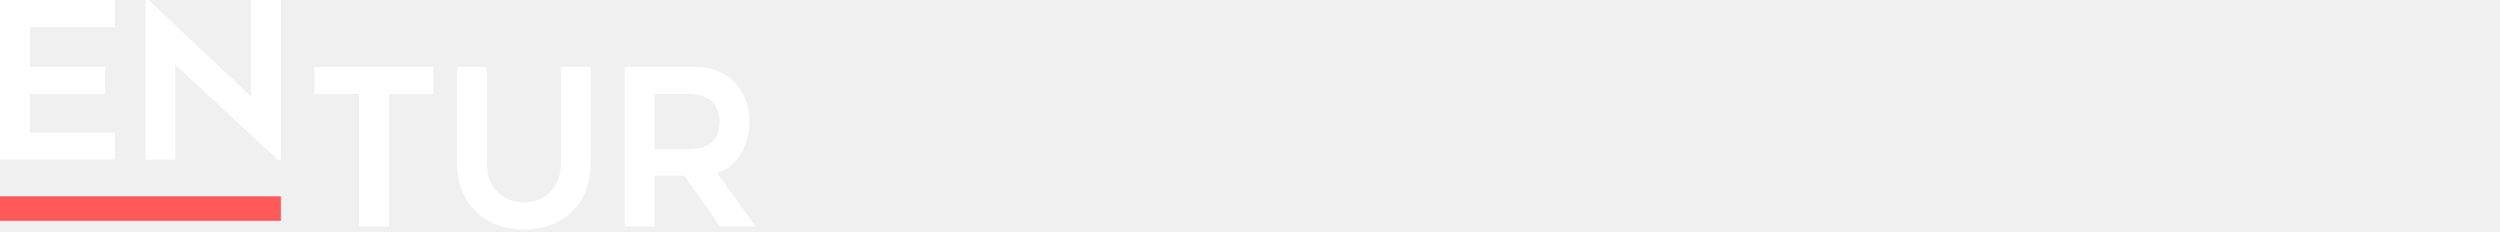
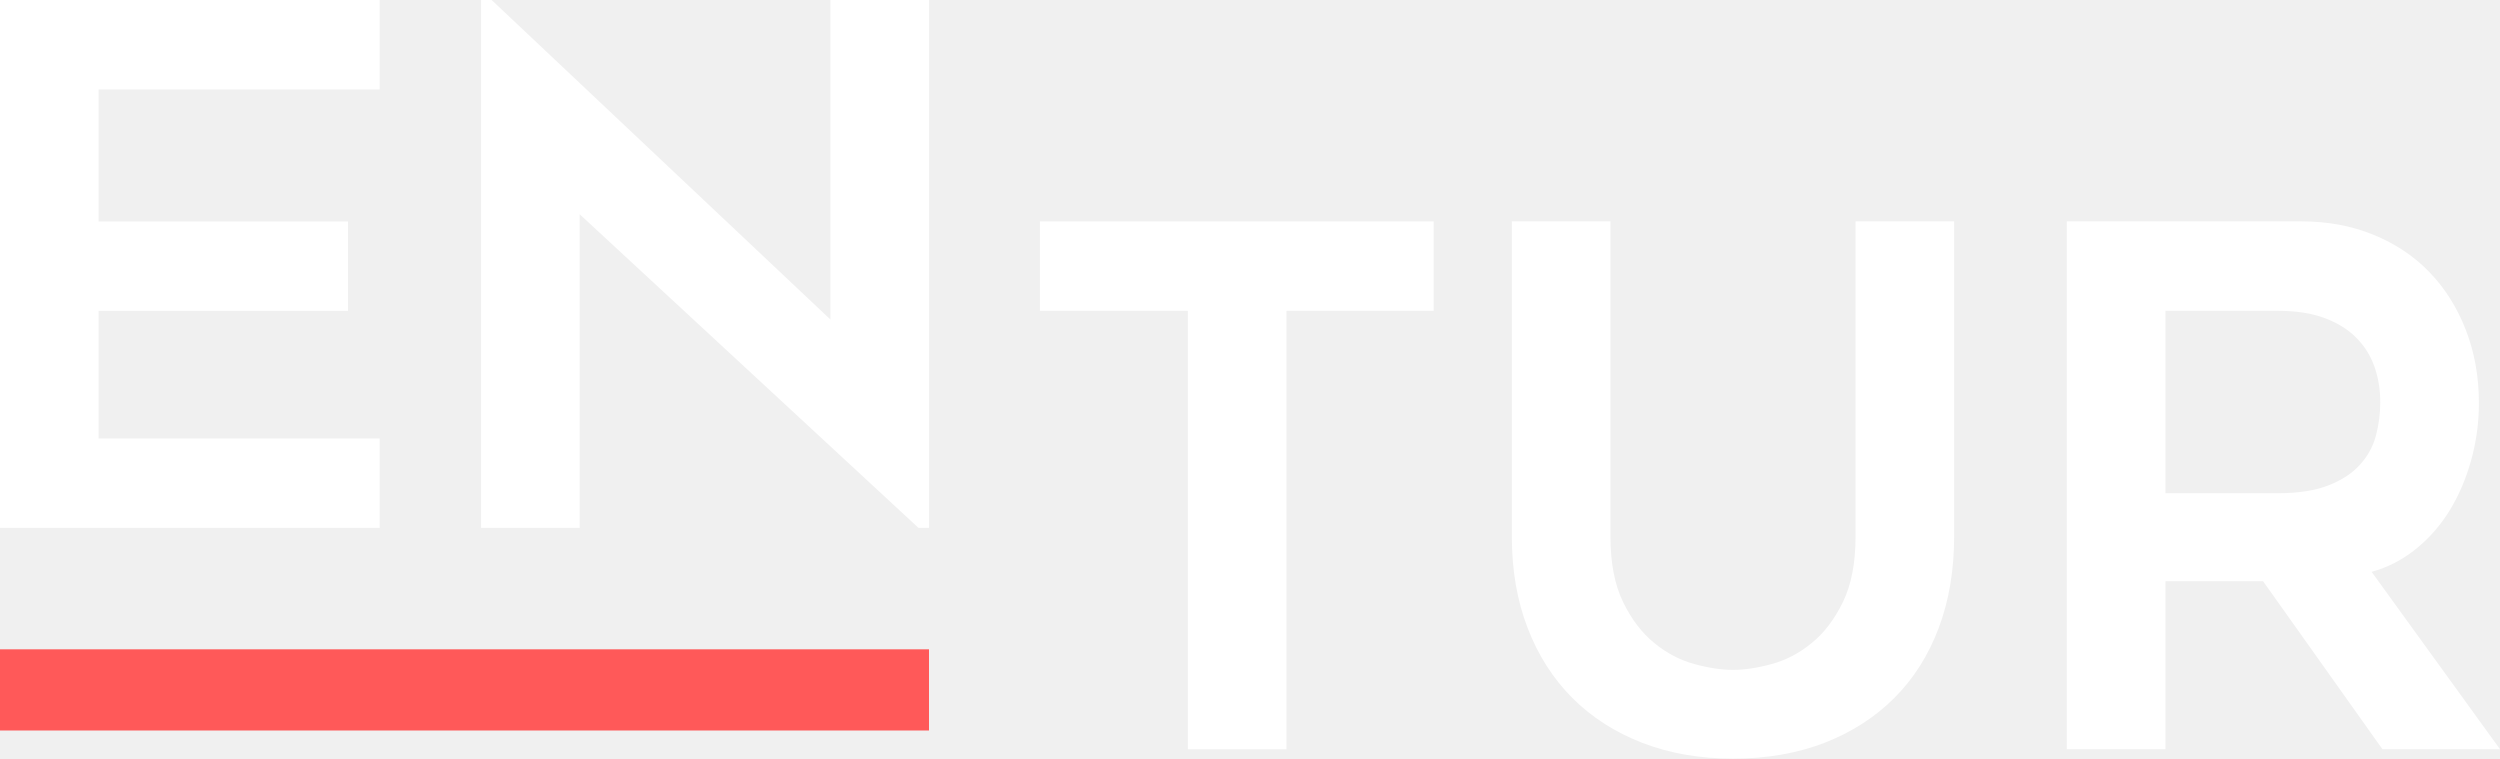
- <svg xmlns="http://www.w3.org/2000/svg" xmlns:xlink="http://www.w3.org/1999/xlink" width="227px" height="21px" viewBox="0 0 227 21" version="1.1">
+ <svg xmlns="http://www.w3.org/2000/svg" xmlns:xlink="http://www.w3.org/1999/xlink" width="68.625" height="20.825" version="1.1" viewBox="0 0 68.625 20.825">
  <defs>
-     <path d="M50.935,6.076 L50.935,14.727 C50.935,15.453 50.819,16.053 50.587,16.529 L50.587,16.529 C50.355,17.004 50.068,17.379 49.726,17.656 L49.726,17.656 C49.385,17.934 49.018,18.125 48.624,18.23 L48.624,18.23 C48.232,18.337 47.88,18.388 47.571,18.388 L47.571,18.388 C47.262,18.388 46.91,18.337 46.517,18.23 L46.517,18.23 C46.124,18.125 45.757,17.934 45.416,17.656 L45.416,17.656 C45.073,17.379 44.787,17.004 44.555,16.529 L44.555,16.529 C44.323,16.053 44.207,15.453 44.207,14.727 L44.207,14.727 L44.207,6.076 L41.5,6.076 L41.5,14.727 C41.5,15.651 41.644,16.489 41.935,17.242 L41.935,17.242 C42.224,17.993 42.634,18.631 43.162,19.16 L43.162,19.16 C43.691,19.69 44.33,20.098 45.078,20.39 L45.078,20.39 C45.824,20.678 46.655,20.825 47.571,20.825 L47.571,20.825 C48.499,20.825 49.336,20.678 50.084,20.39 L50.084,20.39 C50.831,20.098 51.468,19.69 51.998,19.16 L51.998,19.16 C52.527,18.631 52.933,17.993 53.216,17.242 L53.216,17.242 C53.5,16.489 53.641,15.651 53.641,14.727 L53.641,14.727 L53.641,6.076 L50.935,6.076 Z" id="path-1" />
-     <path d="M56.734,6.076 L56.734,20.566 L59.442,20.566 L59.442,15.954 L62.121,15.954 L65.398,20.566 L68.625,20.566 L65.101,15.697 C65.539,15.577 65.944,15.369 66.312,15.073 L66.312,15.073 C66.68,14.777 66.99,14.423 67.242,14.014 L67.242,14.014 C67.494,13.604 67.69,13.145 67.832,12.638 L67.832,12.638 C67.974,12.131 68.046,11.605 68.046,11.065 L68.046,11.065 C68.046,10.339 67.925,9.668 67.686,9.055 L67.686,9.055 C67.448,8.441 67.116,7.914 66.689,7.472 L66.689,7.472 C66.264,7.03 65.75,6.688 65.149,6.444 L65.149,6.444 C64.55,6.198 63.888,6.076 63.165,6.076 L63.165,6.076 L56.734,6.076 Z M59.442,8.532 L62.525,8.532 C63.026,8.532 63.454,8.597 63.806,8.73 L63.806,8.73 C64.16,8.86 64.448,9.039 64.672,9.263 L64.672,9.263 C64.899,9.488 65.066,9.752 65.175,10.055 L65.175,10.055 C65.283,10.359 65.338,10.687 65.338,11.046 L65.338,11.046 C65.338,11.349 65.3,11.649 65.222,11.945 L65.222,11.945 C65.146,12.243 65.002,12.511 64.789,12.747 L64.789,12.747 C64.578,12.986 64.288,13.177 63.923,13.321 L63.923,13.321 C63.555,13.466 63.091,13.539 62.525,13.539 L62.525,13.539 L59.442,13.539 L59.442,8.532 Z" id="path-3" />
+     <path id="path-1" d="m50.935 6.076v8.651c0 0.726-0.116 1.326-0.348 1.802-0.232 0.475-0.519 0.85-0.861 1.127-0.341 0.278-0.708 0.469-1.102 0.574-0.392 0.107-0.744 0.158-1.053 0.158s-0.661-0.051-1.054-0.158c-0.393-0.105-0.76-0.296-1.101-0.574-0.343-0.277-0.629-0.652-0.861-1.127-0.232-0.476-0.348-1.076-0.348-1.802v-8.651h-2.707v8.651c0 0.924 0.144 1.762 0.435 2.515 0.289 0.751 0.699 1.389 1.227 1.918 0.529 0.53 1.168 0.938 1.916 1.23 0.746 0.288 1.577 0.435 2.493 0.435 0.928 0 1.765-0.147 2.513-0.435 0.747-0.292 1.384-0.7 1.914-1.23 0.529-0.529 0.935-1.167 1.218-1.918 0.284-0.753 0.425-1.591 0.425-2.515v-8.651z" />
+     <path id="path-3" d="m56.734 6.076v14.49h2.708v-4.612h2.679l3.277 4.612h3.227l-3.524-4.869c0.438-0.12 0.843-0.328 1.211-0.624s0.678-0.65 0.93-1.059c0.252-0.41 0.448-0.869 0.59-1.376s0.214-1.033 0.214-1.573c0-0.726-0.121-1.397-0.36-2.01-0.238-0.614-0.57-1.141-0.997-1.583-0.425-0.442-0.939-0.784-1.54-1.028-0.599-0.246-1.261-0.368-1.984-0.368zm2.708 2.456h3.083c0.501 0 0.929 0.065 1.281 0.198 0.354 0.13 0.642 0.309 0.866 0.533 0.227 0.225 0.394 0.489 0.503 0.792 0.108 0.304 0.163 0.632 0.163 0.991 0 0.303-0.038 0.603-0.116 0.899-0.076 0.298-0.22 0.566-0.433 0.802-0.211 0.239-0.501 0.43-0.866 0.574-0.368 0.145-0.832 0.218-1.398 0.218h-3.083z" />
  </defs>
-   <g id="Komponenter" stroke="none" stroke-width="1" fill="none" fill-rule="evenodd">
-     <g id="Komponenter-/-Knapper" transform="translate(-24, -32)">
-       <g id="Logo" transform="translate(24, 32)">
+   <g id="Komponenter" fill="none" fill-rule="evenodd">
+     <g id="Komponenter-/-Knapper" transform="translate(-24,-32)">
+       <g id="Logo" transform="translate(24,32)">
        <g id="Entur">
-           <polygon id="Fill-1" fill="#FFFFFF" points="0 0 0 14.49 10.422 14.49 10.422 12.036 2.707 12.036 2.707 8.533 9.552 8.533 9.552 6.079 2.707 6.079 2.707 2.455 10.422 2.455 10.422 0" />
-           <polygon id="Fill-2" fill="#FFFFFF" points="22.794 0 22.794 8.77 13.495 0 13.205 0 13.205 14.49 15.912 14.49 15.912 5.881 25.212 14.49 25.502 14.49 25.502 0" />
-           <polygon id="Fill-3" fill="#FF5959" points="0 20.052 25.501 20.052 25.501 17.824 0 17.824" />
-           <polygon id="Fill-4" fill="#FFFFFF" points="28.546 6.077 28.546 8.532 32.607 8.532 32.607 20.567 35.313 20.567 35.313 8.532 39.354 8.532 39.354 6.077" />
-           <mask id="mask-2" fill="white">
-             <use xlink:href="#path-1" />
-           </mask>
-           <use id="Clip-6" fill="#FFFFFF" xlink:href="#path-1" />
-           <mask id="mask-4" fill="white">
-             <use xlink:href="#path-3" />
-           </mask>
-           <use id="Clip-9" fill="#FFFFFF" xlink:href="#path-3" />
+           <polygon points="10.422 14.49 10.422 12.036 2.707 12.036 2.707 8.533 9.552 8.533 9.552 6.079 2.707 6.079 2.707 2.455 10.422 2.455 10.422 0 1e-4 0 1e-4 14.49" fill="#ffffff" />
+           <polygon points="13.495 0 13.205 0 13.205 14.49 15.912 14.49 15.912 5.881 25.212 14.49 25.502 14.49 25.502 0 22.794 0 22.794 8.77" fill="#ffffff" />
+           <polygon points="25.501 17.824 0 17.824 0 20.052 25.501 20.052" fill="#ff5959" />
+           <g fill="#ffffff">
+             <polygon points="32.607 8.532 32.607 20.567 35.313 20.567 35.313 8.532 39.354 8.532 39.354 6.077 28.546 6.077 28.546 8.532" />
+             <mask>
+               <use width="100%" height="100%" xlink:href="#path-1" />
+             </mask>
+             <use width="100%" height="100%" xlink:href="#path-1" />
+             <mask>
+               <use width="100%" height="100%" xlink:href="#path-3" />
+             </mask>
+             <use width="100%" height="100%" xlink:href="#path-3" />
+           </g>
        </g>
      </g>
    </g>
  </g>
</svg>
